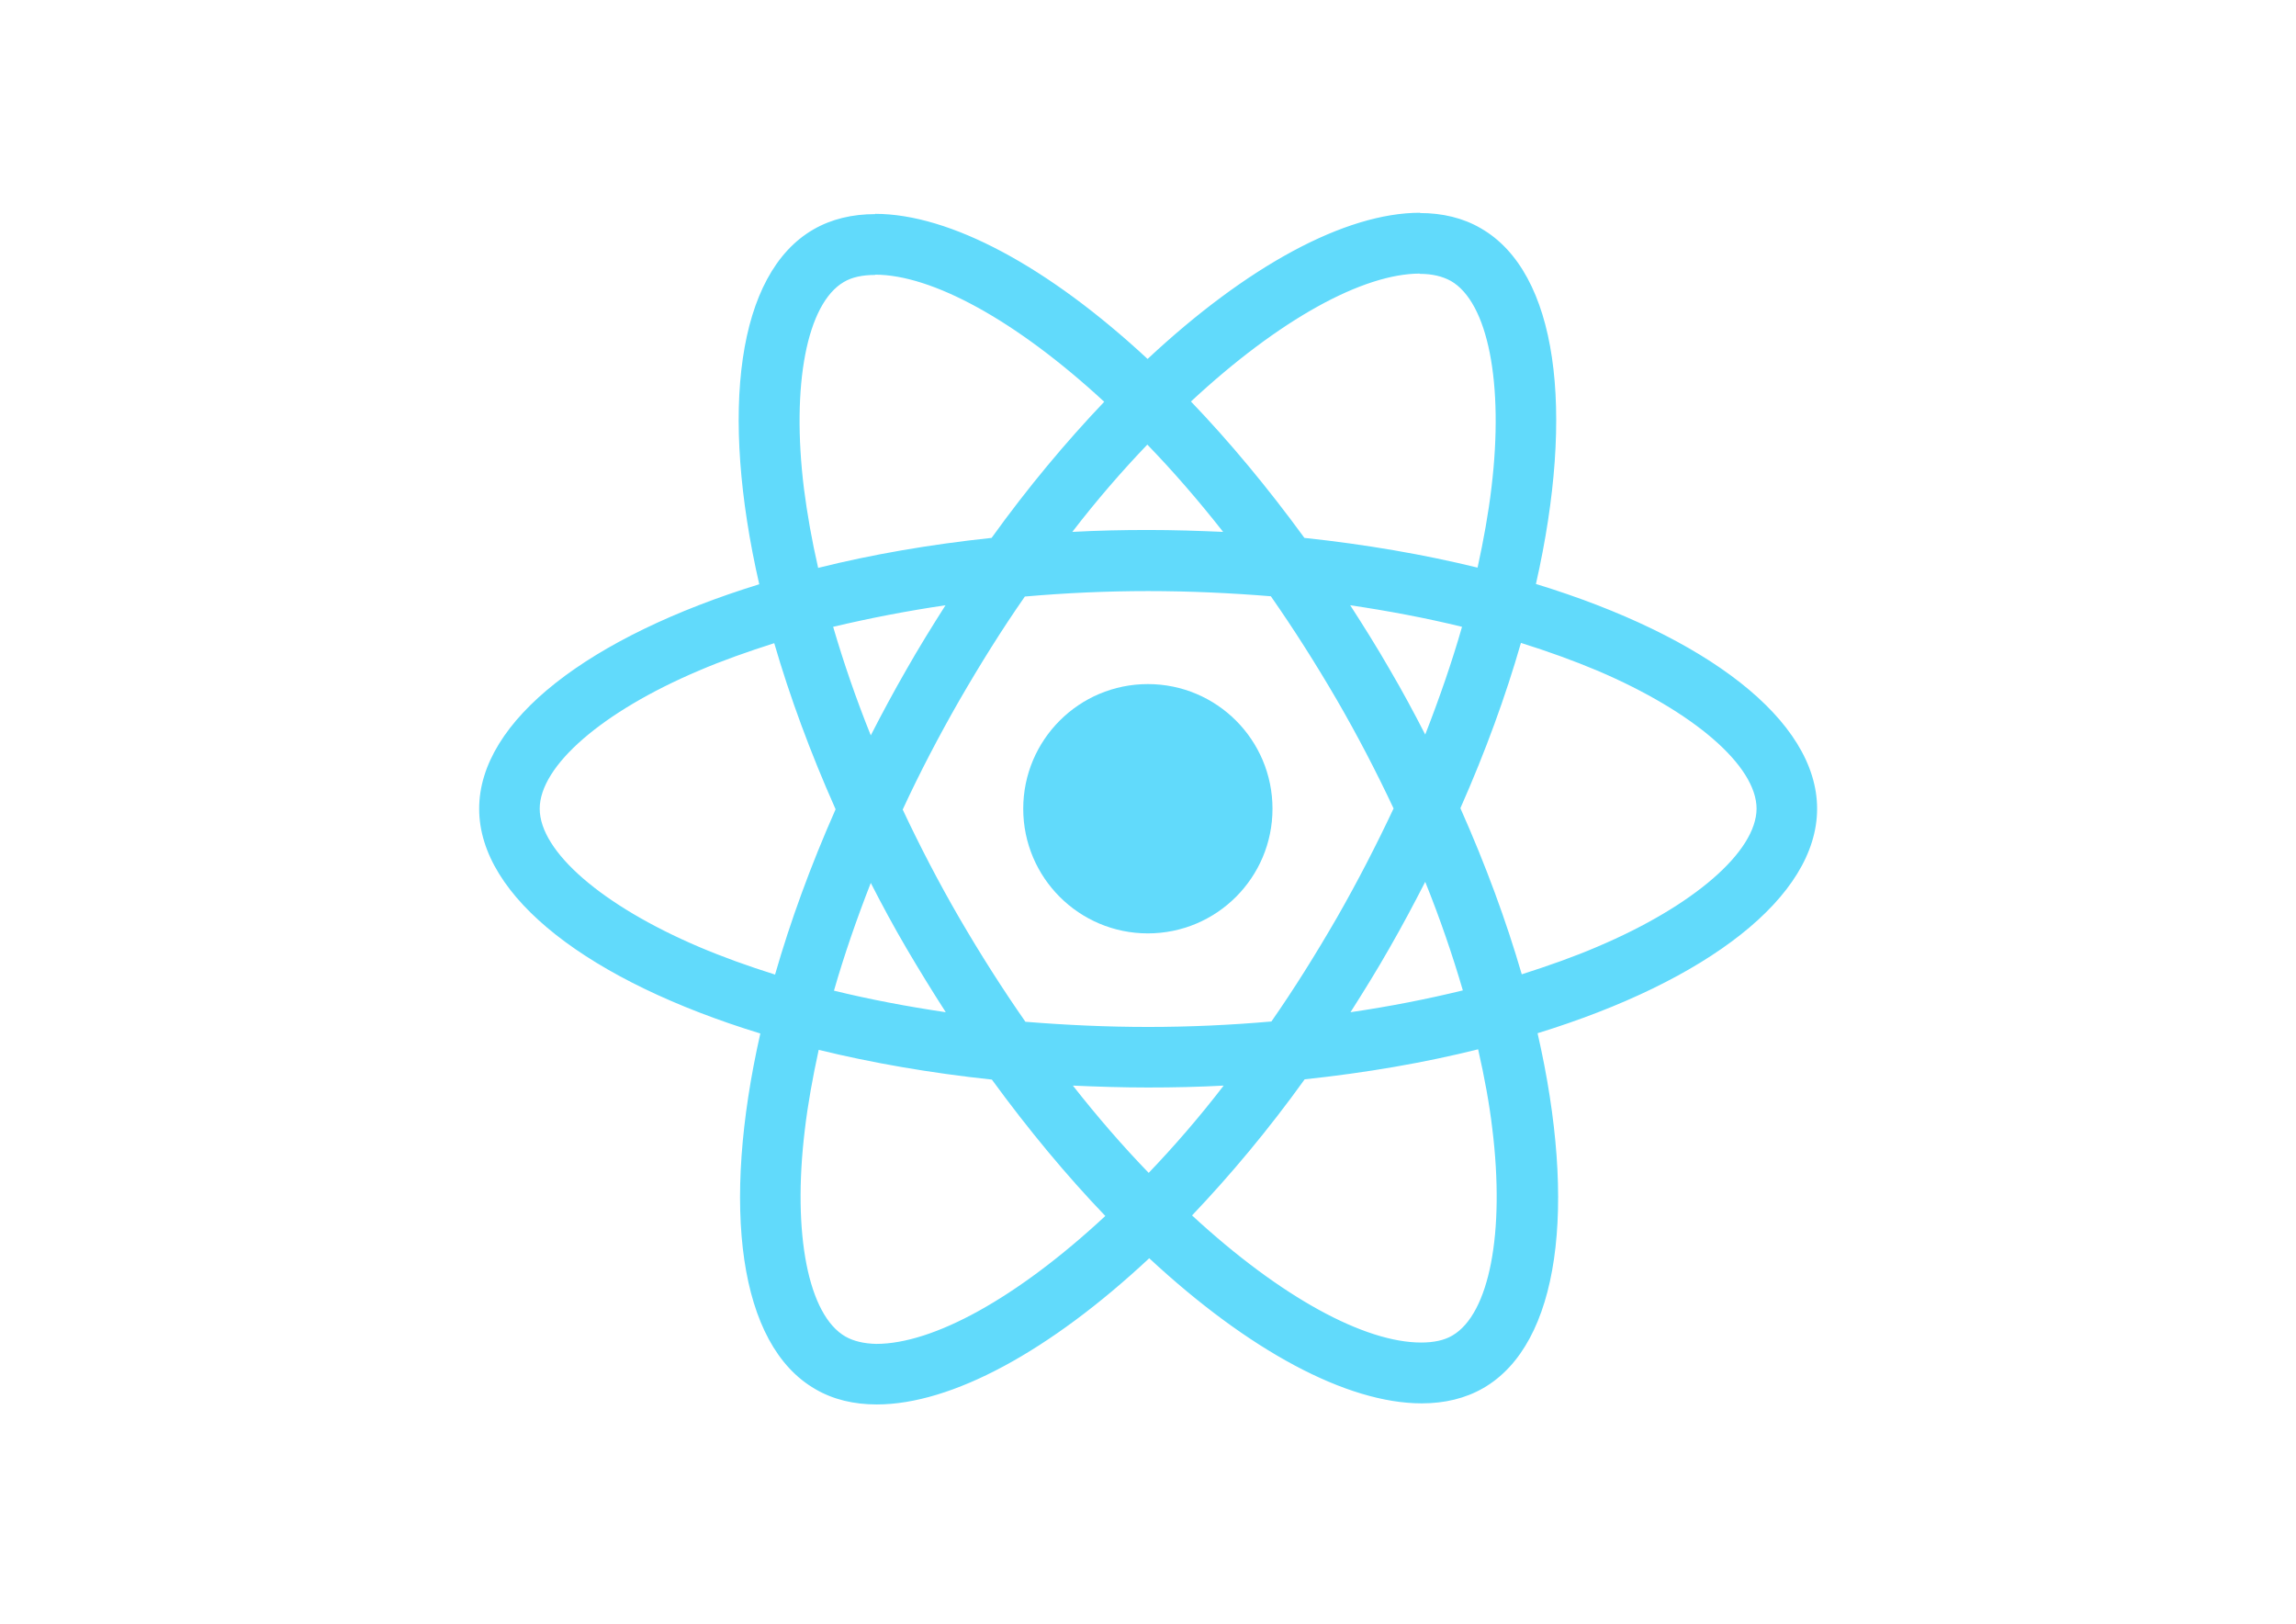
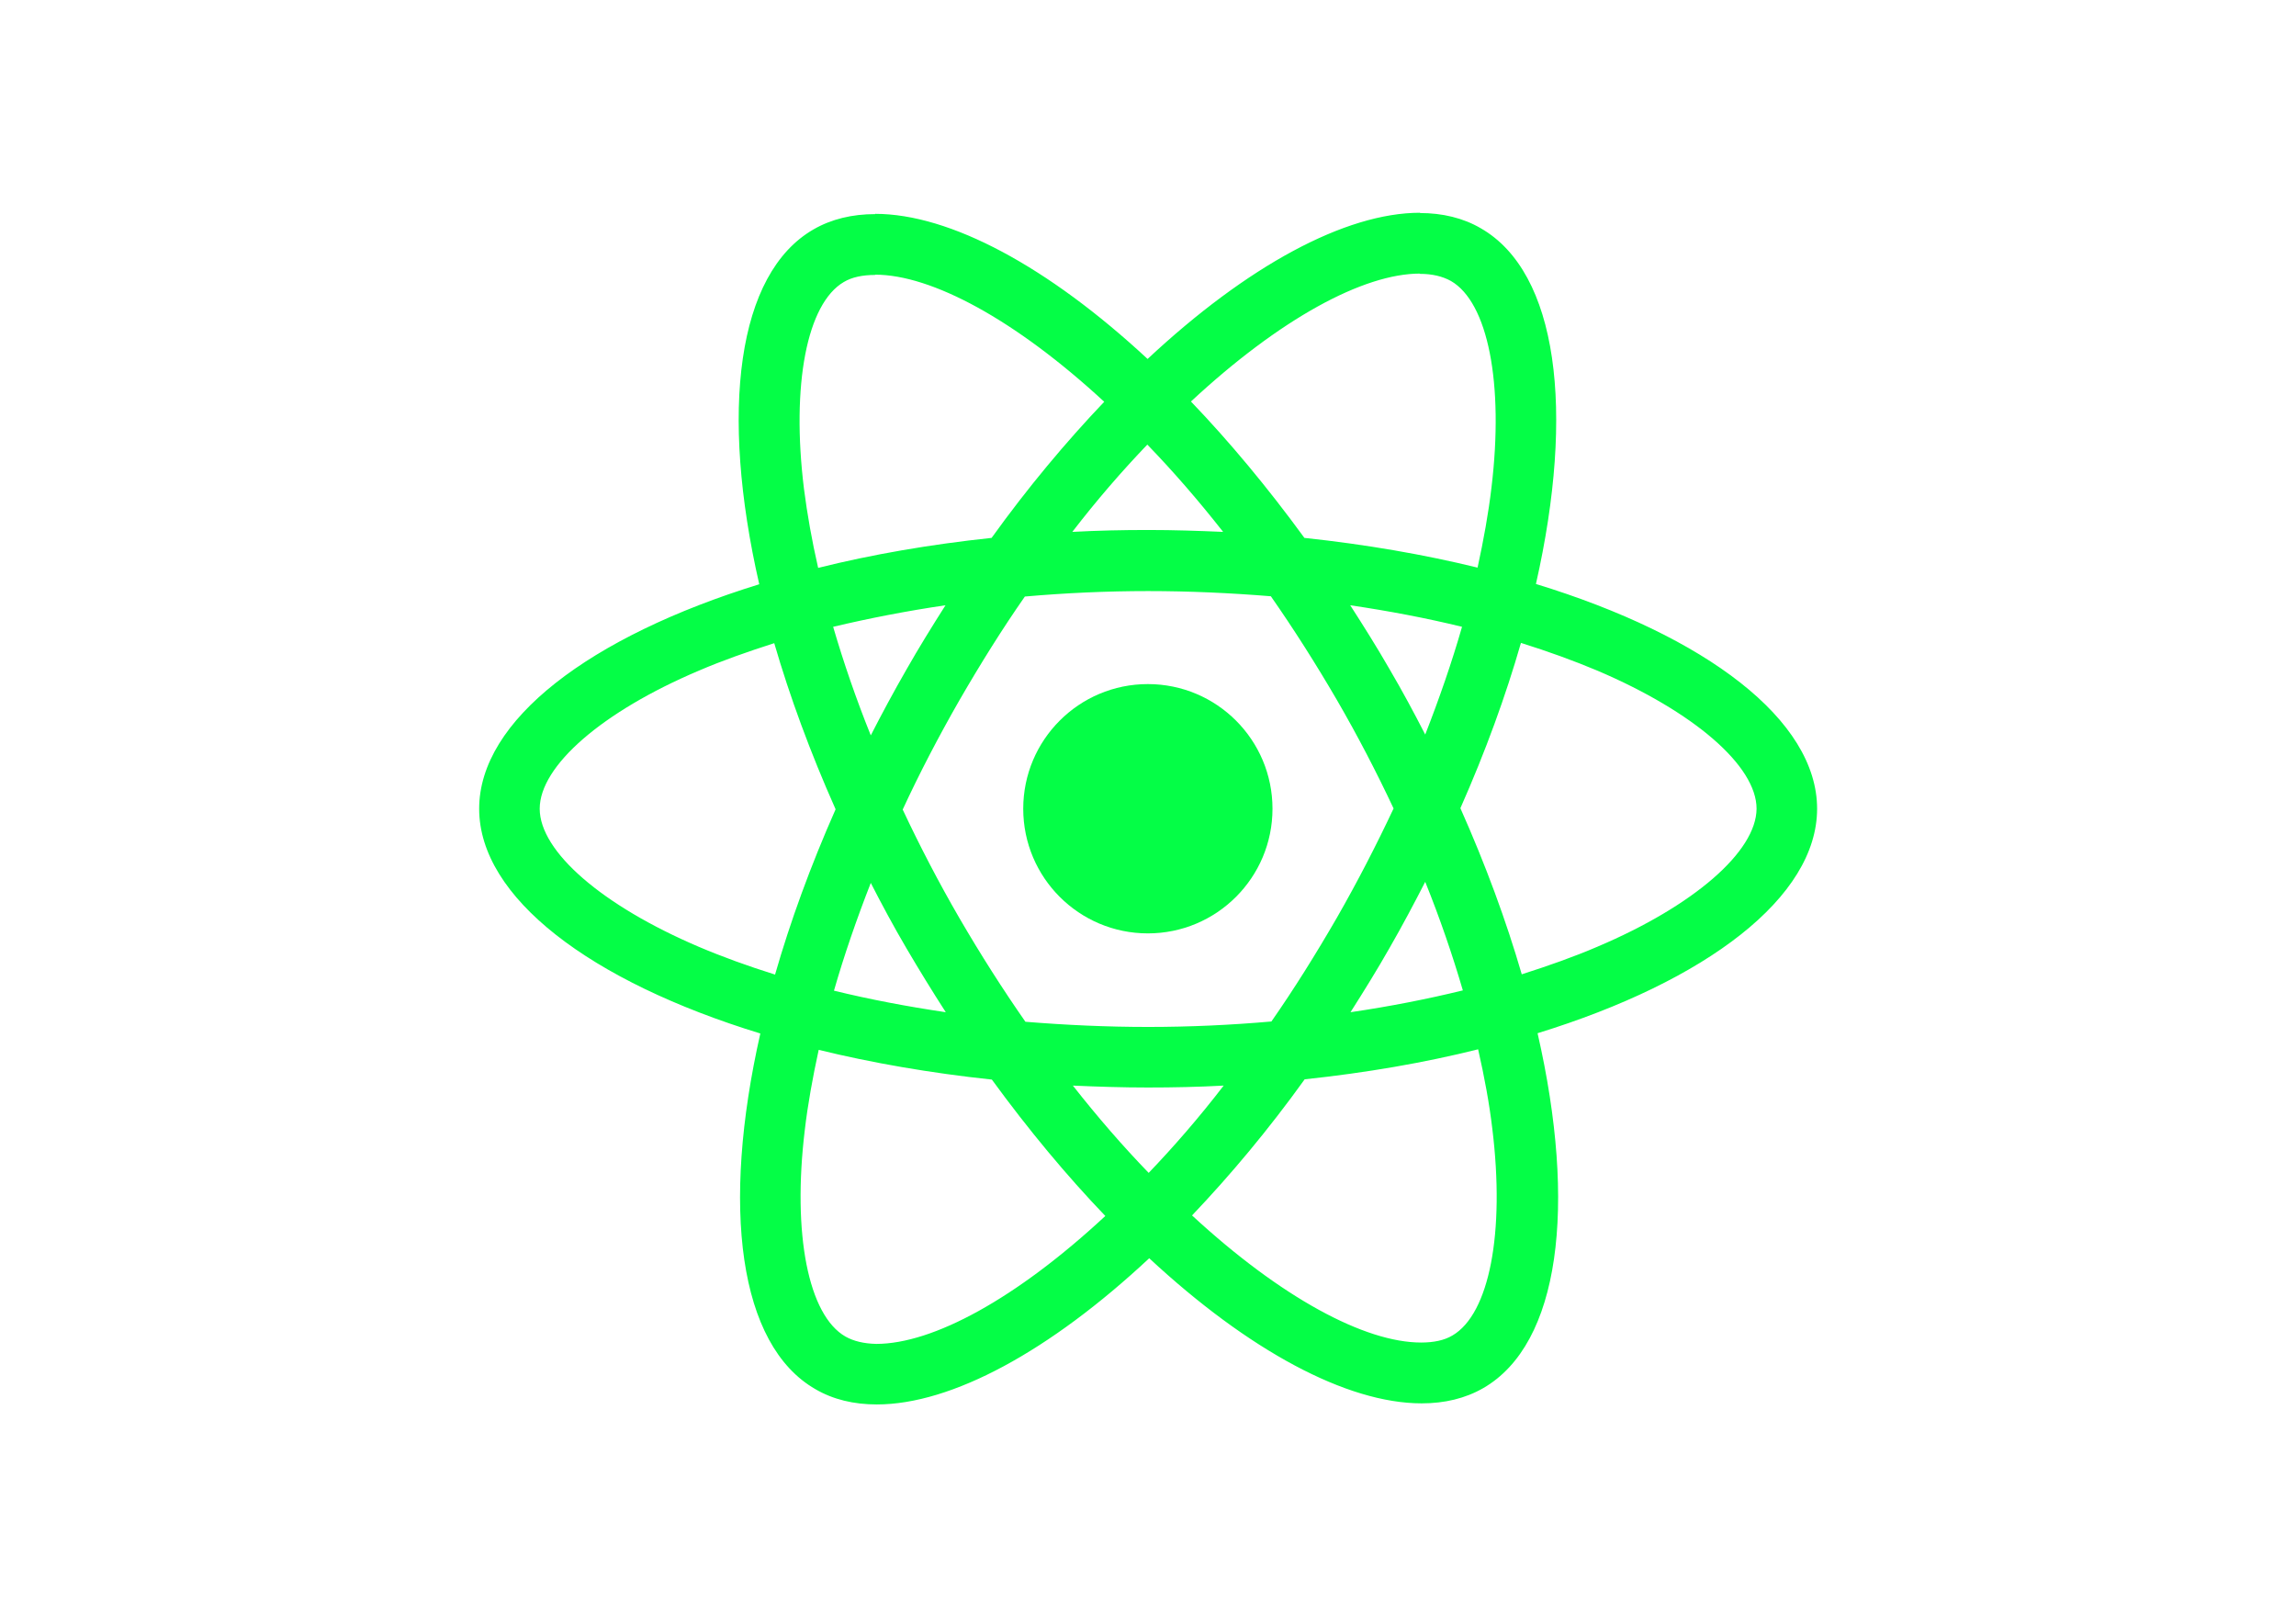
<svg xmlns="http://www.w3.org/2000/svg" viewBox="0 0 841.9 595.3">
-   <g fill="#61DAFB">
+   <g fill="#04fe46">
    <path d="M666.3 296.5c0-32.5-40.7-63.3-103.1-82.4 14.4-63.6 8-114.2-20.2-130.4-6.5-3.8-14.1-5.6-22.4-5.6v22.3c4.6 0 8.3.9 11.4 2.6 13.6 7.8 19.5 37.5 14.9 75.7-1.1 9.4-2.9 19.3-5.1 29.4-19.6-4.8-41-8.5-63.5-10.9-13.5-18.5-27.5-35.3-41.6-50 32.6-30.3 63.2-46.9 84-46.9V78c-27.5 0-63.5 19.6-99.9 53.6-36.4-33.8-72.4-53.2-99.9-53.2v22.3c20.7 0 51.4 16.5 84 46.6-14 14.7-28 31.4-41.3 49.9-22.6 2.4-44 6.1-63.6 11-2.3-10-4-19.7-5.2-29-4.7-38.2 1.1-67.9 14.6-75.8 3-1.8 6.9-2.6 11.5-2.6V78.5c-8.4 0-16 1.8-22.6 5.6-28.1 16.2-34.4 66.7-19.9 130.1-62.2 19.2-102.7 49.9-102.7 82.3 0 32.5 40.7 63.3 103.1 82.4-14.4 63.6-8 114.2 20.2 130.4 6.5 3.8 14.1 5.6 22.5 5.6 27.5 0 63.5-19.6 99.9-53.6 36.4 33.8 72.4 53.2 99.9 53.2 8.4 0 16-1.8 22.6-5.6 28.1-16.2 34.4-66.7 19.9-130.1 62-19.1 102.5-49.9 102.5-82.3zm-130.2-66.7c-3.7 12.9-8.3 26.2-13.5 39.5-4.1-8-8.4-16-13.1-24-4.6-8-9.5-15.8-14.4-23.4 14.2 2.1 27.9 4.7 41 7.9zm-45.8 106.5c-7.8 13.5-15.8 26.3-24.1 38.2-14.9 1.3-30 2-45.2 2-15.1 0-30.2-.7-45-1.9-8.3-11.9-16.4-24.6-24.2-38-7.6-13.1-14.5-26.4-20.8-39.8 6.2-13.4 13.2-26.8 20.7-39.9 7.8-13.5 15.8-26.3 24.1-38.2 14.9-1.3 30-2 45.2-2 15.1 0 30.2.7 45 1.9 8.3 11.9 16.4 24.6 24.2 38 7.6 13.1 14.5 26.4 20.8 39.8-6.3 13.4-13.2 26.8-20.7 39.9zm32.3-13c5.4 13.4 10 26.8 13.8 39.8-13.1 3.2-26.9 5.9-41.2 8 4.9-7.7 9.8-15.6 14.4-23.7 4.6-8 8.9-16.1 13-24.1zM421.2 430c-9.3-9.6-18.6-20.3-27.8-32 9 .4 18.2.7 27.5.7 9.4 0 18.7-.2 27.8-.7-9 11.7-18.3 22.4-27.5 32zm-74.4-58.9c-14.2-2.1-27.9-4.7-41-7.9 3.7-12.9 8.3-26.2 13.5-39.5 4.1 8 8.4 16 13.1 24 4.7 8 9.5 15.8 14.4 23.4zM420.7 163c9.3 9.6 18.6 20.3 27.8 32-9-.4-18.2-.7-27.5-.7-9.4 0-18.7.2-27.8.7 9-11.7 18.3-22.4 27.5-32zm-74 58.9c-4.9 7.7-9.8 15.6-14.4 23.7-4.6 8-8.9 16-13 24-5.4-13.4-10-26.8-13.8-39.8 13.1-3.1 26.9-5.8 41.2-7.9zm-90.5 125.2c-35.4-15.1-58.3-34.9-58.3-50.6 0-15.7 22.9-35.6 58.3-50.6 8.6-3.7 18-7 27.7-10.1 5.7 19.6 13.2 40 22.5 60.9-9.2 20.8-16.6 41.1-22.2 60.6-9.9-3.1-19.3-6.5-28-10.2zM310 490c-13.6-7.8-19.5-37.5-14.9-75.7 1.1-9.4 2.9-19.3 5.1-29.4 19.6 4.8 41 8.5 63.5 10.9 13.5 18.5 27.5 35.3 41.6 50-32.6 30.3-63.2 46.9-84 46.9-4.5-.1-8.3-1-11.3-2.7zm237.2-76.2c4.7 38.2-1.1 67.9-14.6 75.8-3 1.8-6.9 2.6-11.5 2.6-20.7 0-51.4-16.5-84-46.6 14-14.7 28-31.4 41.3-49.9 22.6-2.4 44-6.1 63.6-11 2.3 10.1 4.1 19.8 5.2 29.1zm38.5-66.7c-8.6 3.7-18 7-27.7 10.1-5.7-19.6-13.2-40-22.5-60.9 9.2-20.8 16.6-41.1 22.2-60.6 9.9 3.1 19.3 6.5 28.1 10.2 35.4 15.1 58.3 34.9 58.3 50.6-.1 15.7-23 35.6-58.4 50.6zM320.8 78.4z" />
    <circle cx="420.9" cy="296.5" r="45.7" />
    <path d="M520.5 78.1z" />
  </g>
</svg>
